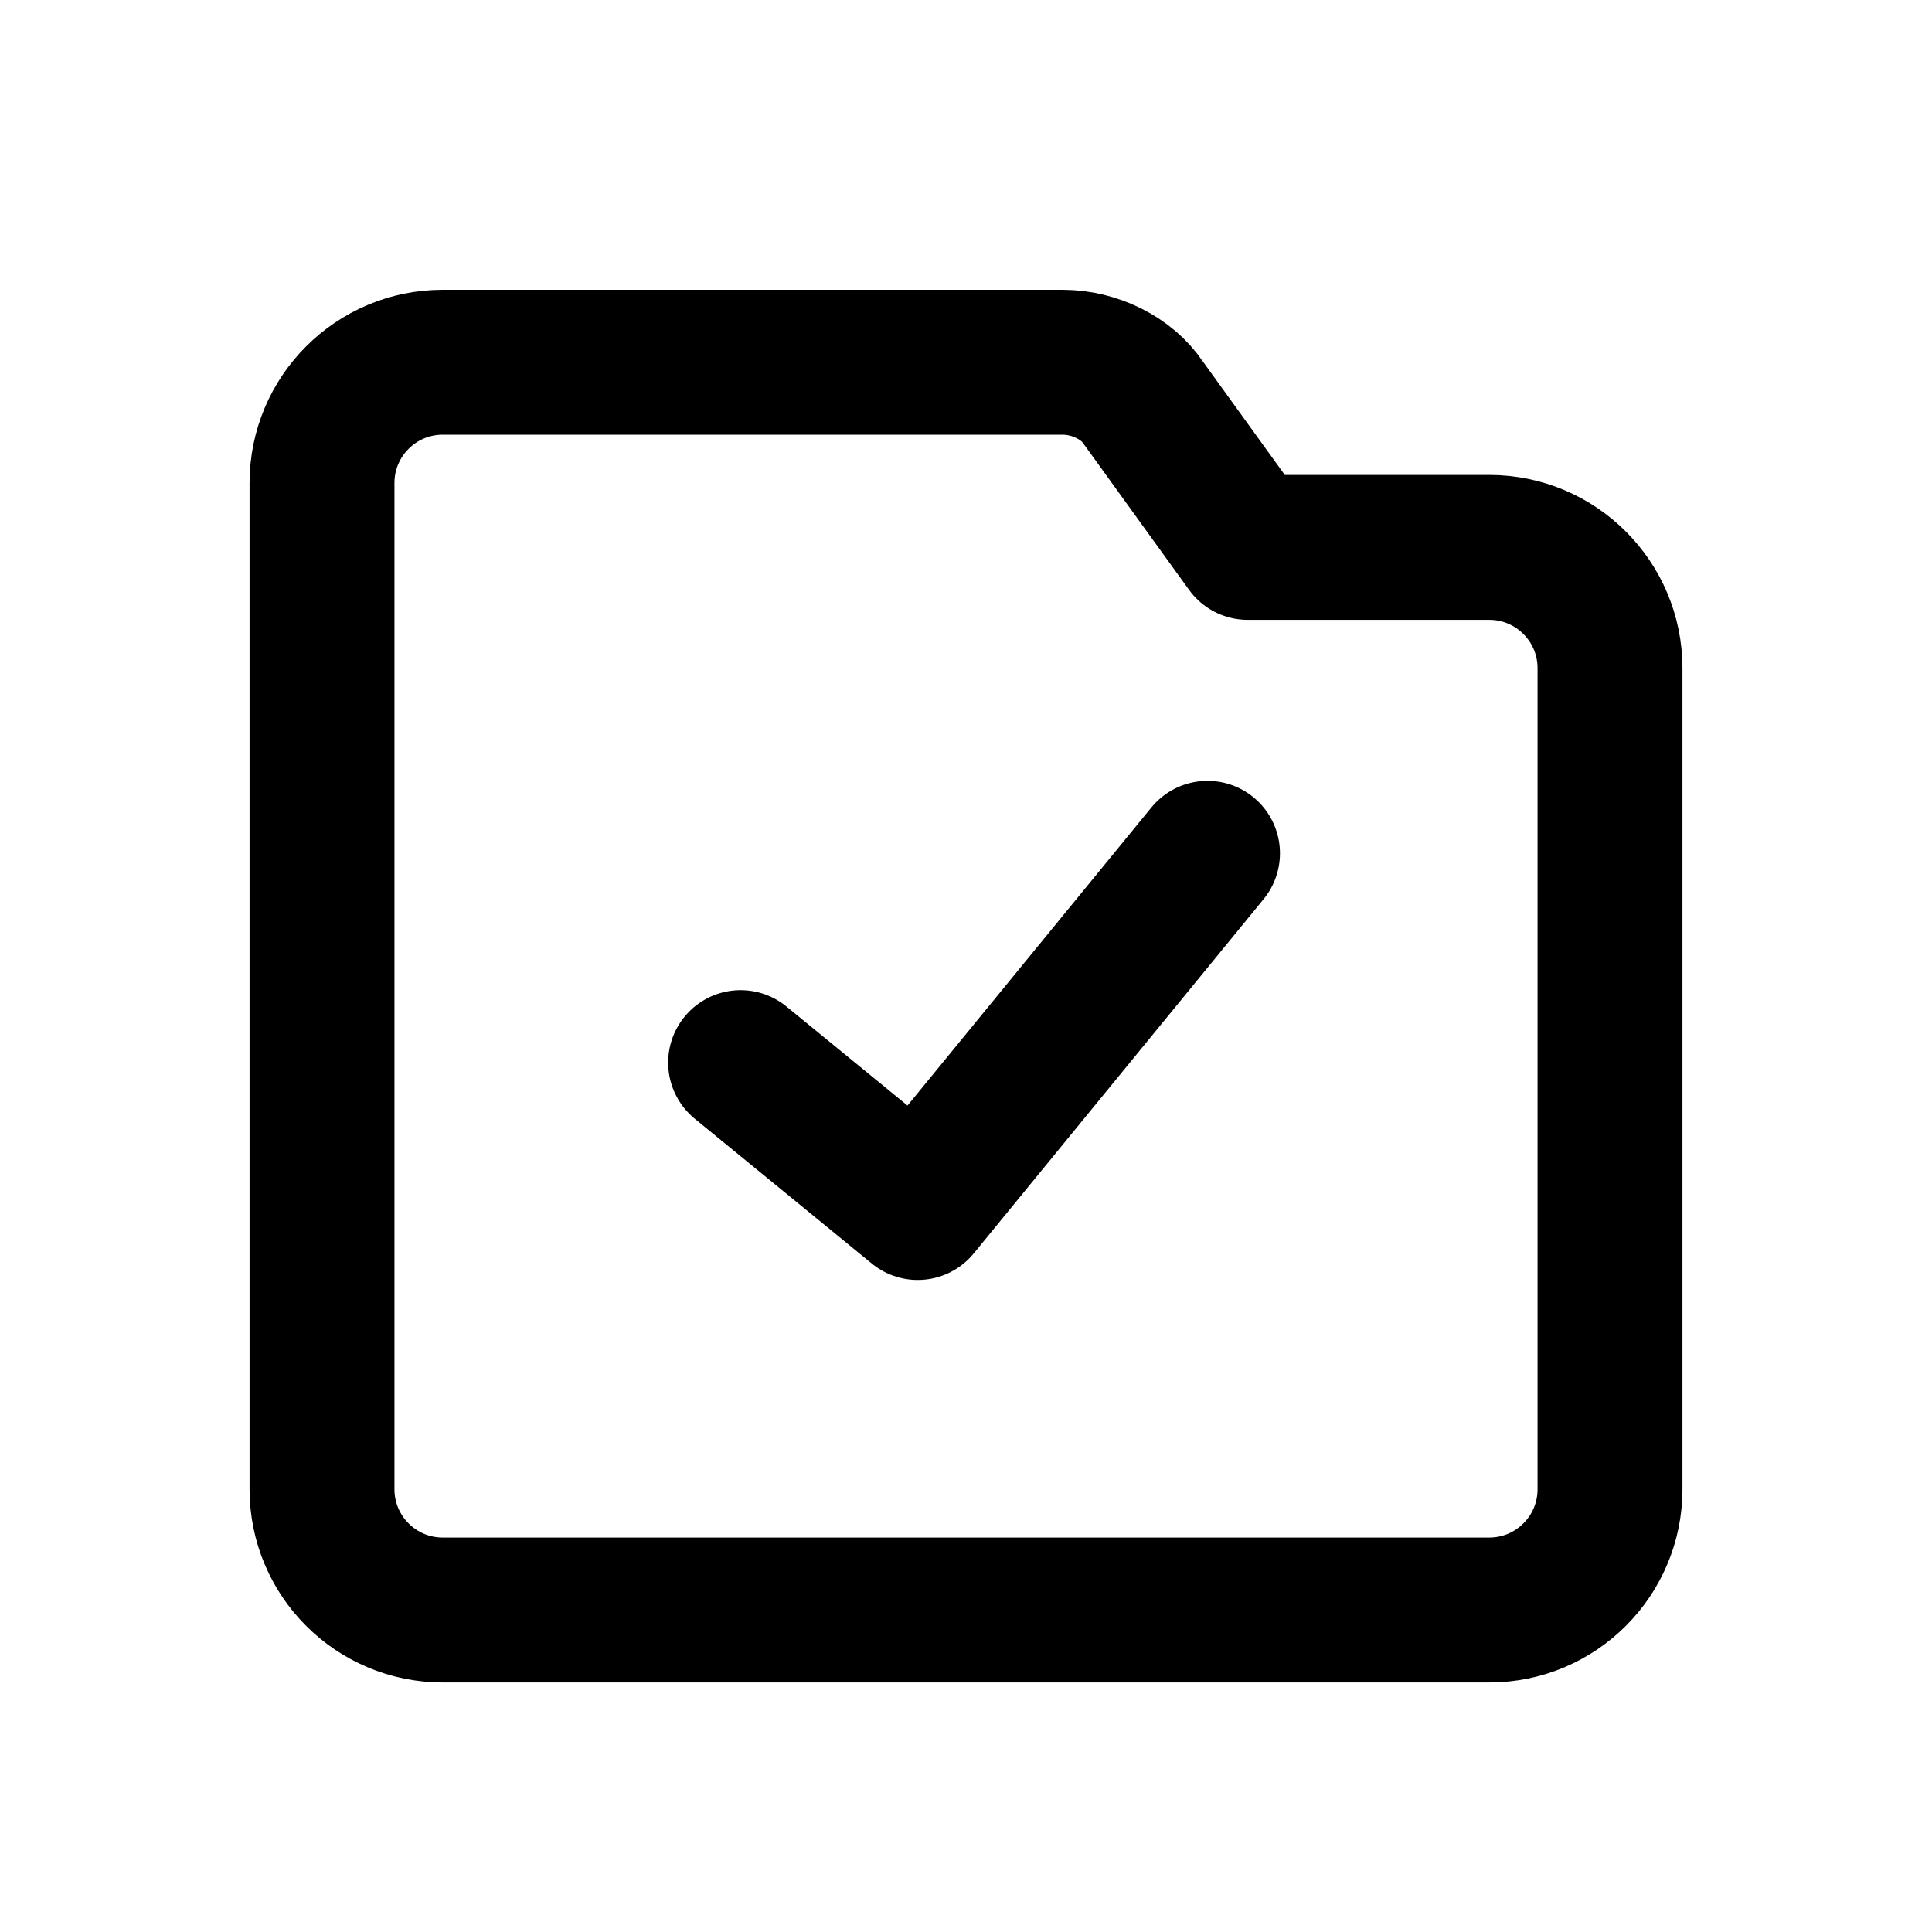
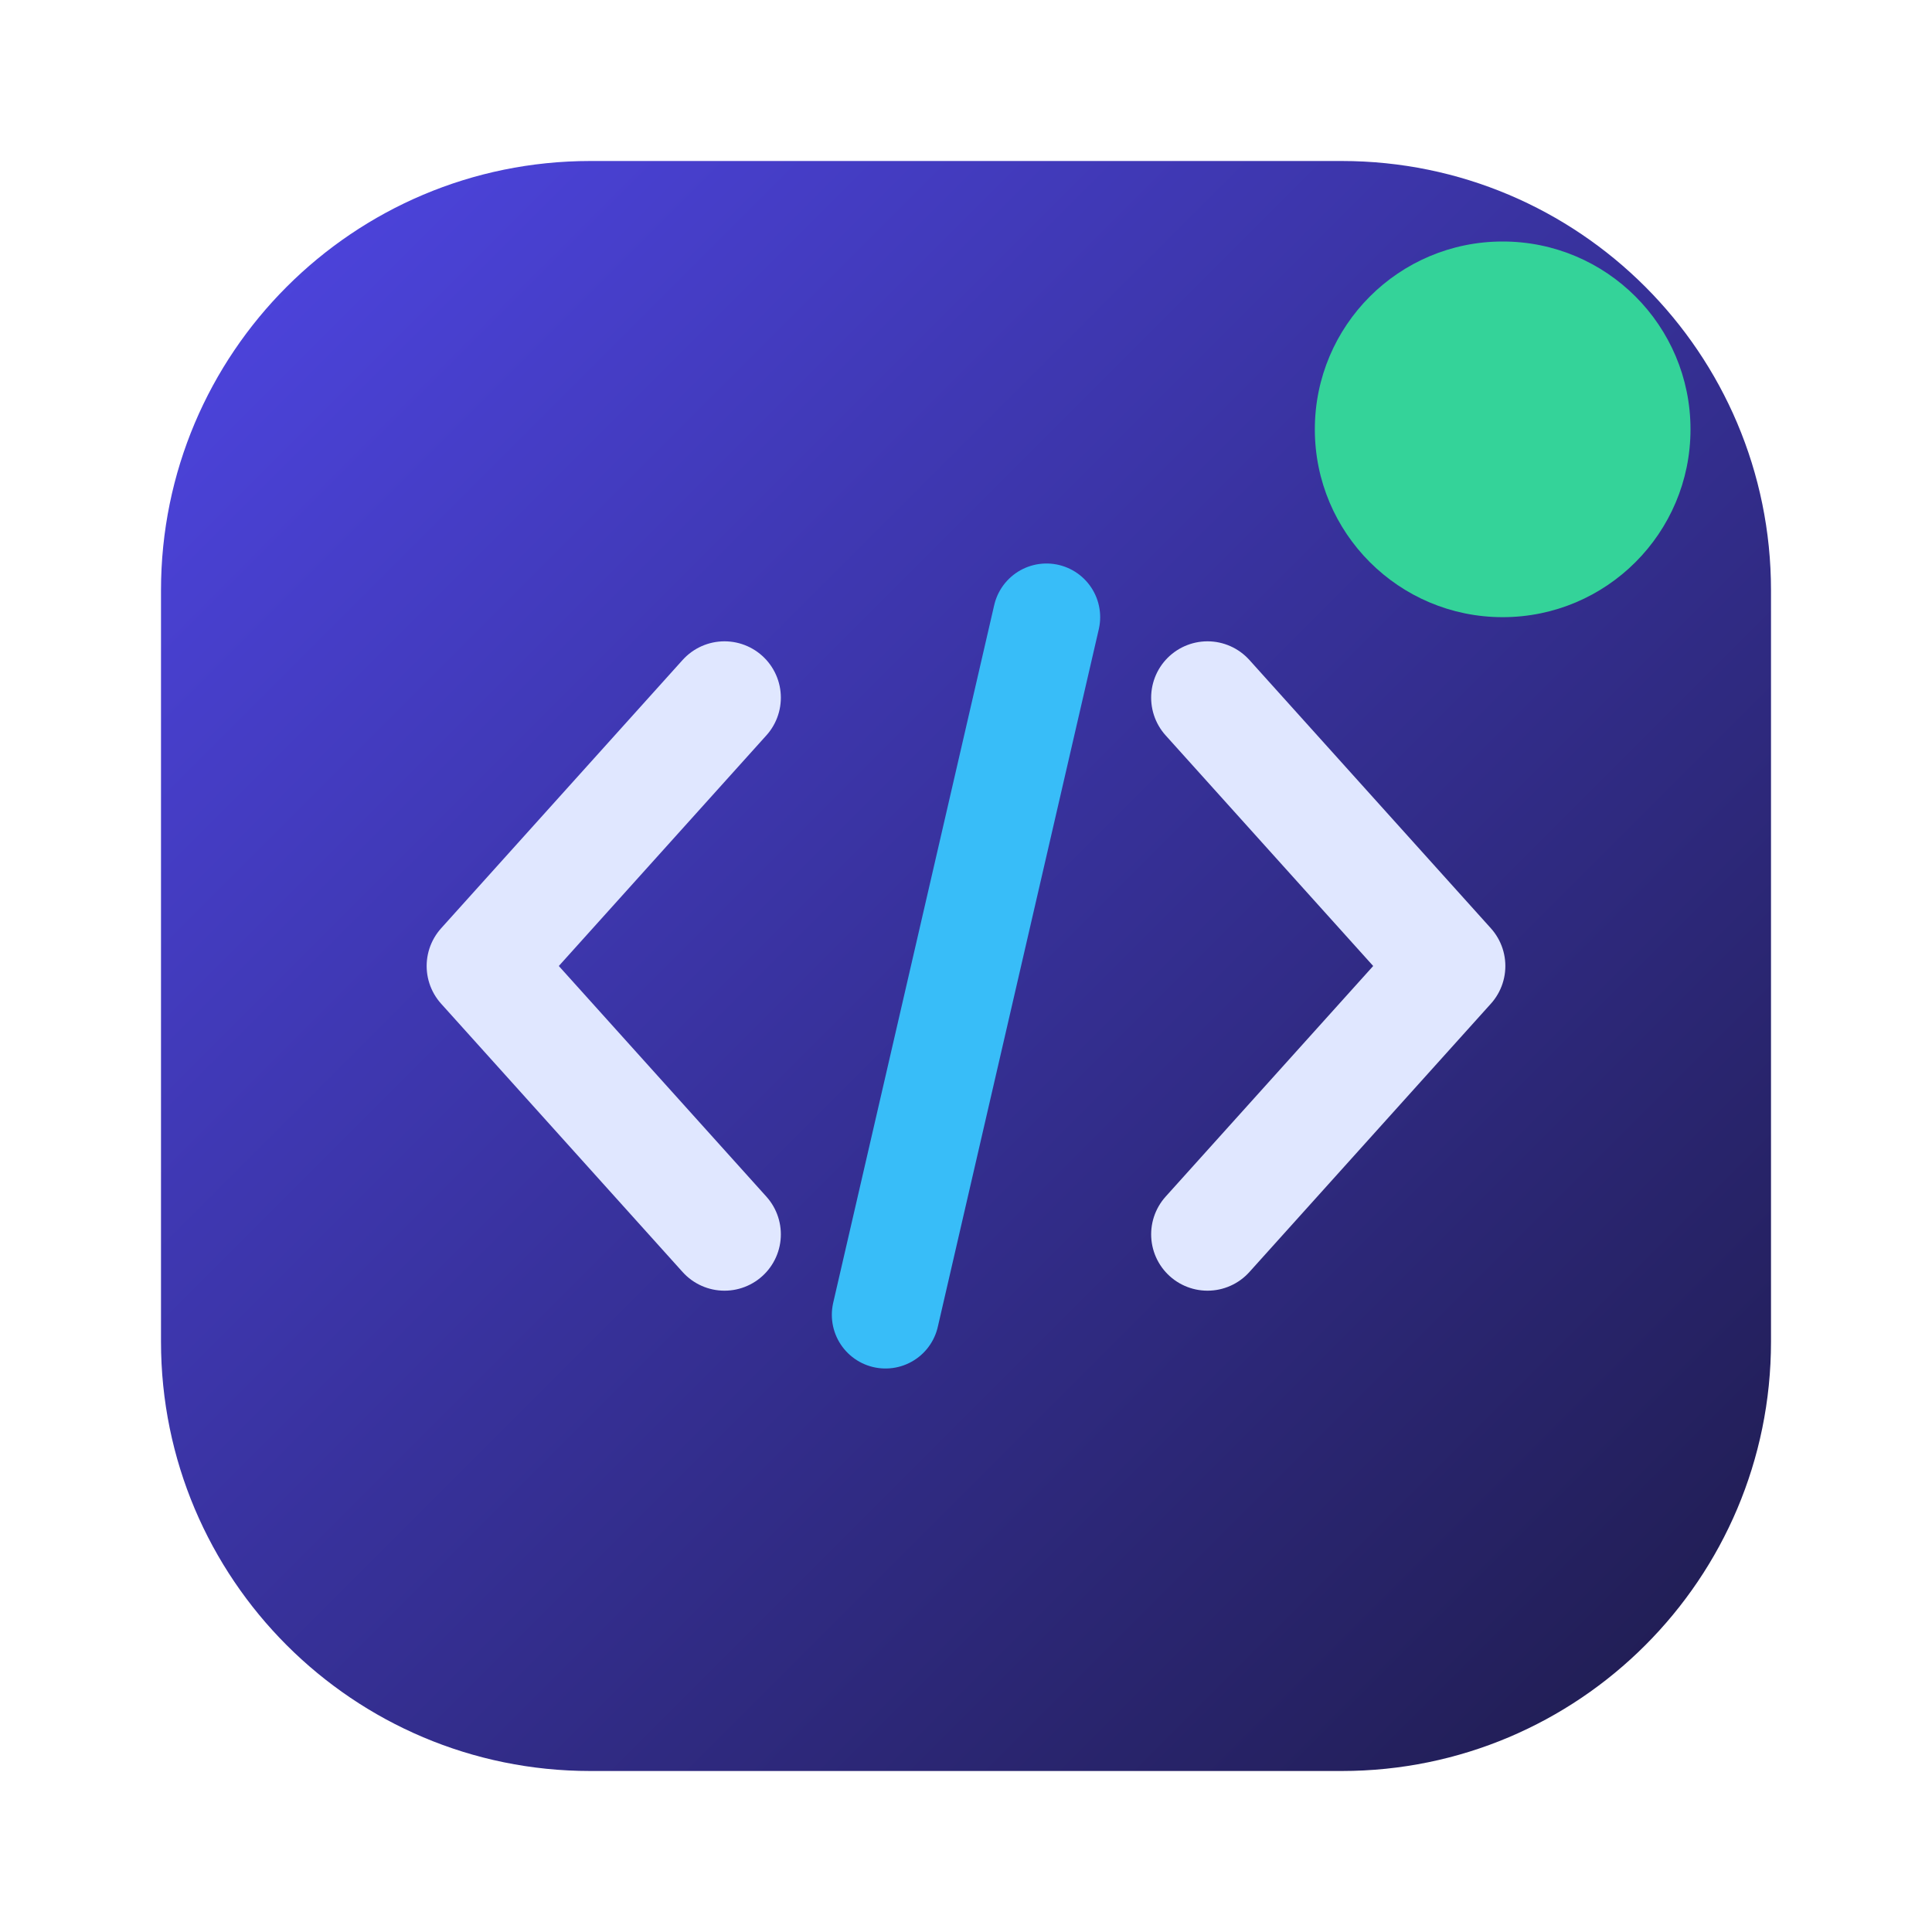
- <svg xmlns="http://www.w3.org/2000/svg" viewBox="0 0 24 24" fill="none">
-   <path d="M9 4.5h4.2c.4 0 .8.2 1 .5l1.3 1.8h3A1.5 1.5 0 0 1 20 8.3v10.2A1.5 1.5 0 0 1 18.5 20h-13A1.5 1.5 0 0 1 4 18.5V6A1.5 1.5 0 0 1 5.5 4.5H9Z" stroke="currentColor" stroke-width="1.8" stroke-linejoin="round" />
-   <path d="M9.2 13.2 11.4 15l3.6-4.4" stroke="currentColor" stroke-width="1.8" stroke-linecap="round" stroke-linejoin="round" />
+ <svg xmlns="http://www.w3.org/2000/svg" width="36" height="36" viewBox="0 0 36 36" fill="none">
+   <rect x="3" y="3" width="30" height="30" rx="8" fill="url(#pdev_bg)" />
+   <path d="M13.5 13L9 18L13.5 23" stroke="#E0E7FF" stroke-width="2.1" stroke-linecap="round" stroke-linejoin="round" />
+   <path d="M22.5 13L27 18L22.5 23" stroke="#E0E7FF" stroke-width="2.1" stroke-linecap="round" stroke-linejoin="round" />
+   <path d="M19.5 11.5L16.5 24.5" stroke="#38BDF8" stroke-width="2" stroke-linecap="round" />
+   <circle cx="28" cy="8" r="3.5" fill="#34D399" />
+   <defs>
+     <linearGradient id="pdev_bg" x1="3" y1="3" x2="33" y2="33" gradientUnits="userSpaceOnUse">
+       <stop stop-color="#4F46E5" />
+       <stop offset="1" stop-color="#1E1B4B" />
+     </linearGradient>
+   </defs>
</svg>
